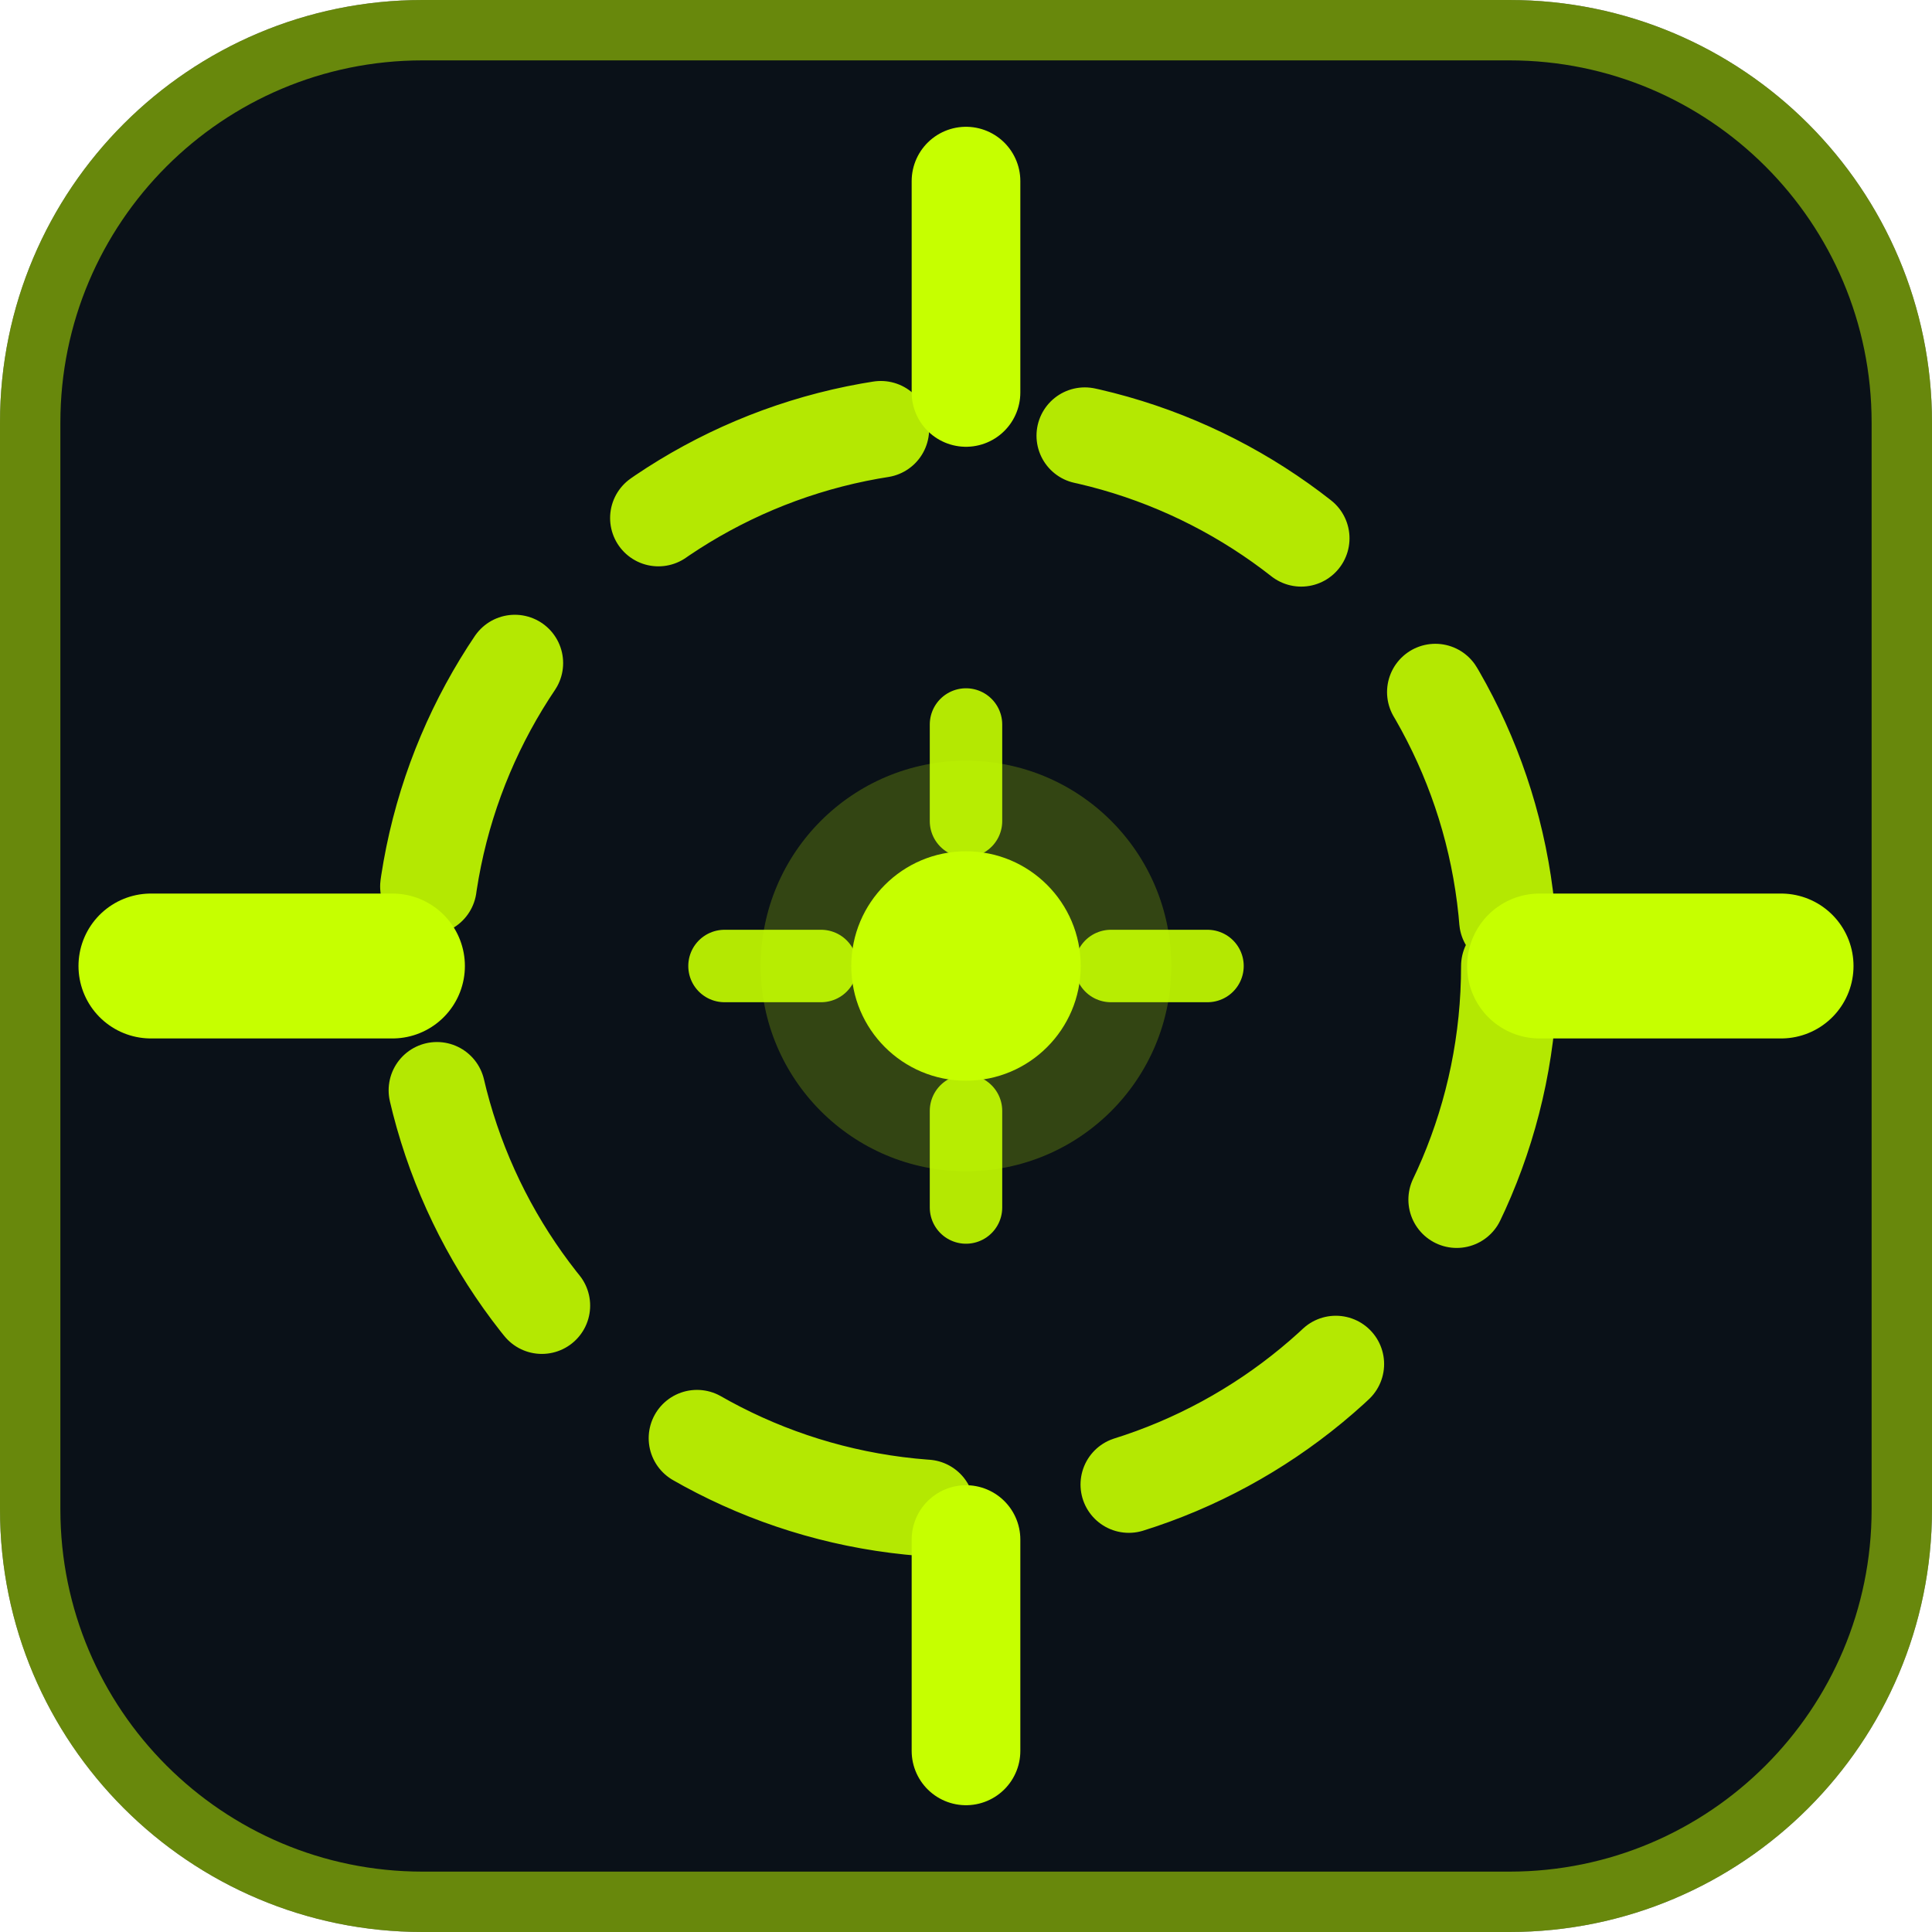
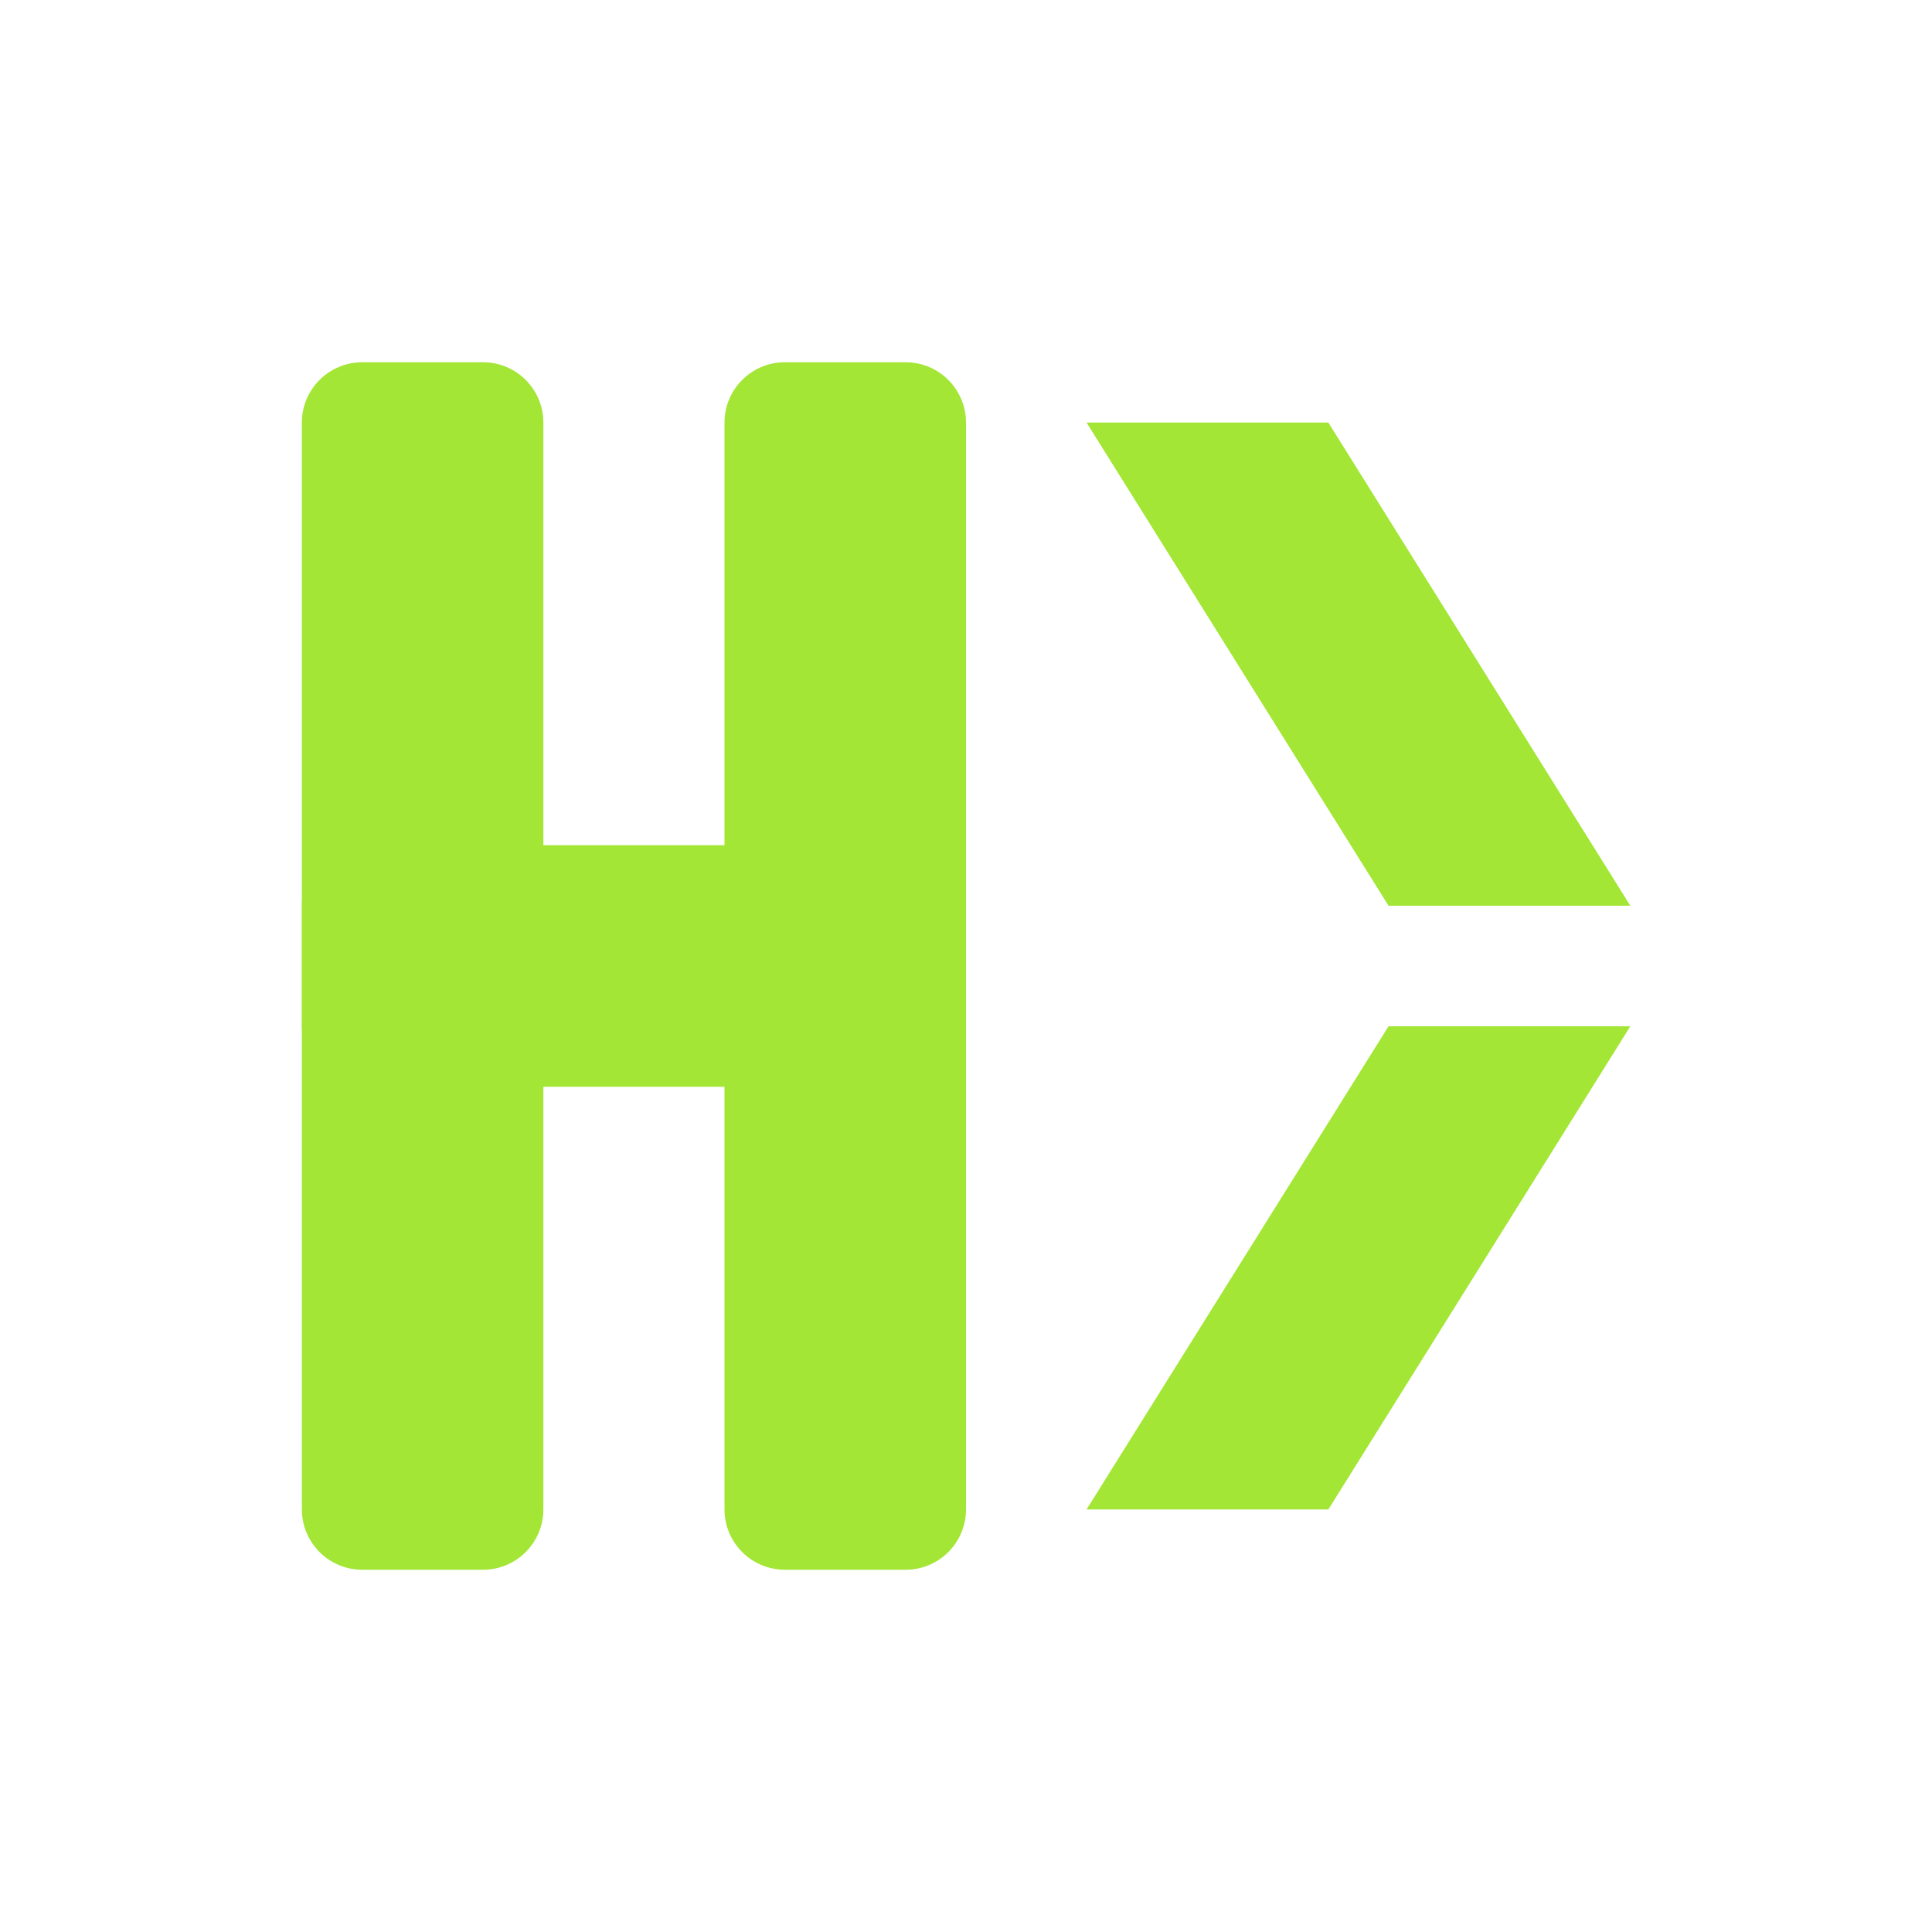
- <svg xmlns="http://www.w3.org/2000/svg" viewBox="0 0 32 32">
-   <rect width="32" height="32" rx="7" fill="#0a1118" />
-   <rect x="0.5" y="0.5" width="31" height="31" rx="6.5" fill="none" stroke="#c6ff00" stroke-opacity="0.5" stroke-width="1" />
-   <g fill="none" stroke="#c6ff00" stroke-linecap="round">
-     <circle cx="16" cy="16" r="9" stroke-width="1.6" stroke-dasharray="4 3.4" opacity="0.9" />
-     <path d="M16 3v3.5 M16 25.5v3.5" stroke-width="1.8" />
-     <path d="M2.5 16h4  M25.5 16h4" stroke-width="2.4" />
-     <path d="M16 12v1.6 M16 18.4v1.6 M12 16h1.6 M18.4 16h1.6" stroke-width="1.2" opacity="0.9" />
-   </g>
-   <circle cx="16" cy="16" r="1.9" fill="#c6ff00" />
-   <circle cx="16" cy="16" r="3.4" fill="#c6ff00" opacity="0.22" />
+ <svg xmlns="http://www.w3.org/2000/svg" viewBox="0 0 64 64">
+   <defs>
+     <style>.hx { fill: #a3e635; }</style>
+   </defs>
+   <rect class="hx" x="10" y="12" width="8" height="40" rx="2" />
+   <rect class="hx" x="24" y="12" width="8" height="40" rx="2" />
+   <rect class="hx" x="10" y="28" width="22" height="8" rx="2" />
+   <path class="hx" d="M36 14 L44 14 L54 30 L46 30 Z" />
+   <path class="hx" d="M46 34 L54 34 L44 50 L36 50 Z" />
+   <path class="hx" d="M36 50 L44 50 L54 34 L46 34 Z" />
+   <path class="hx" d="M46 30 L54 30 L44 14 L36 14 Z" />
</svg>
